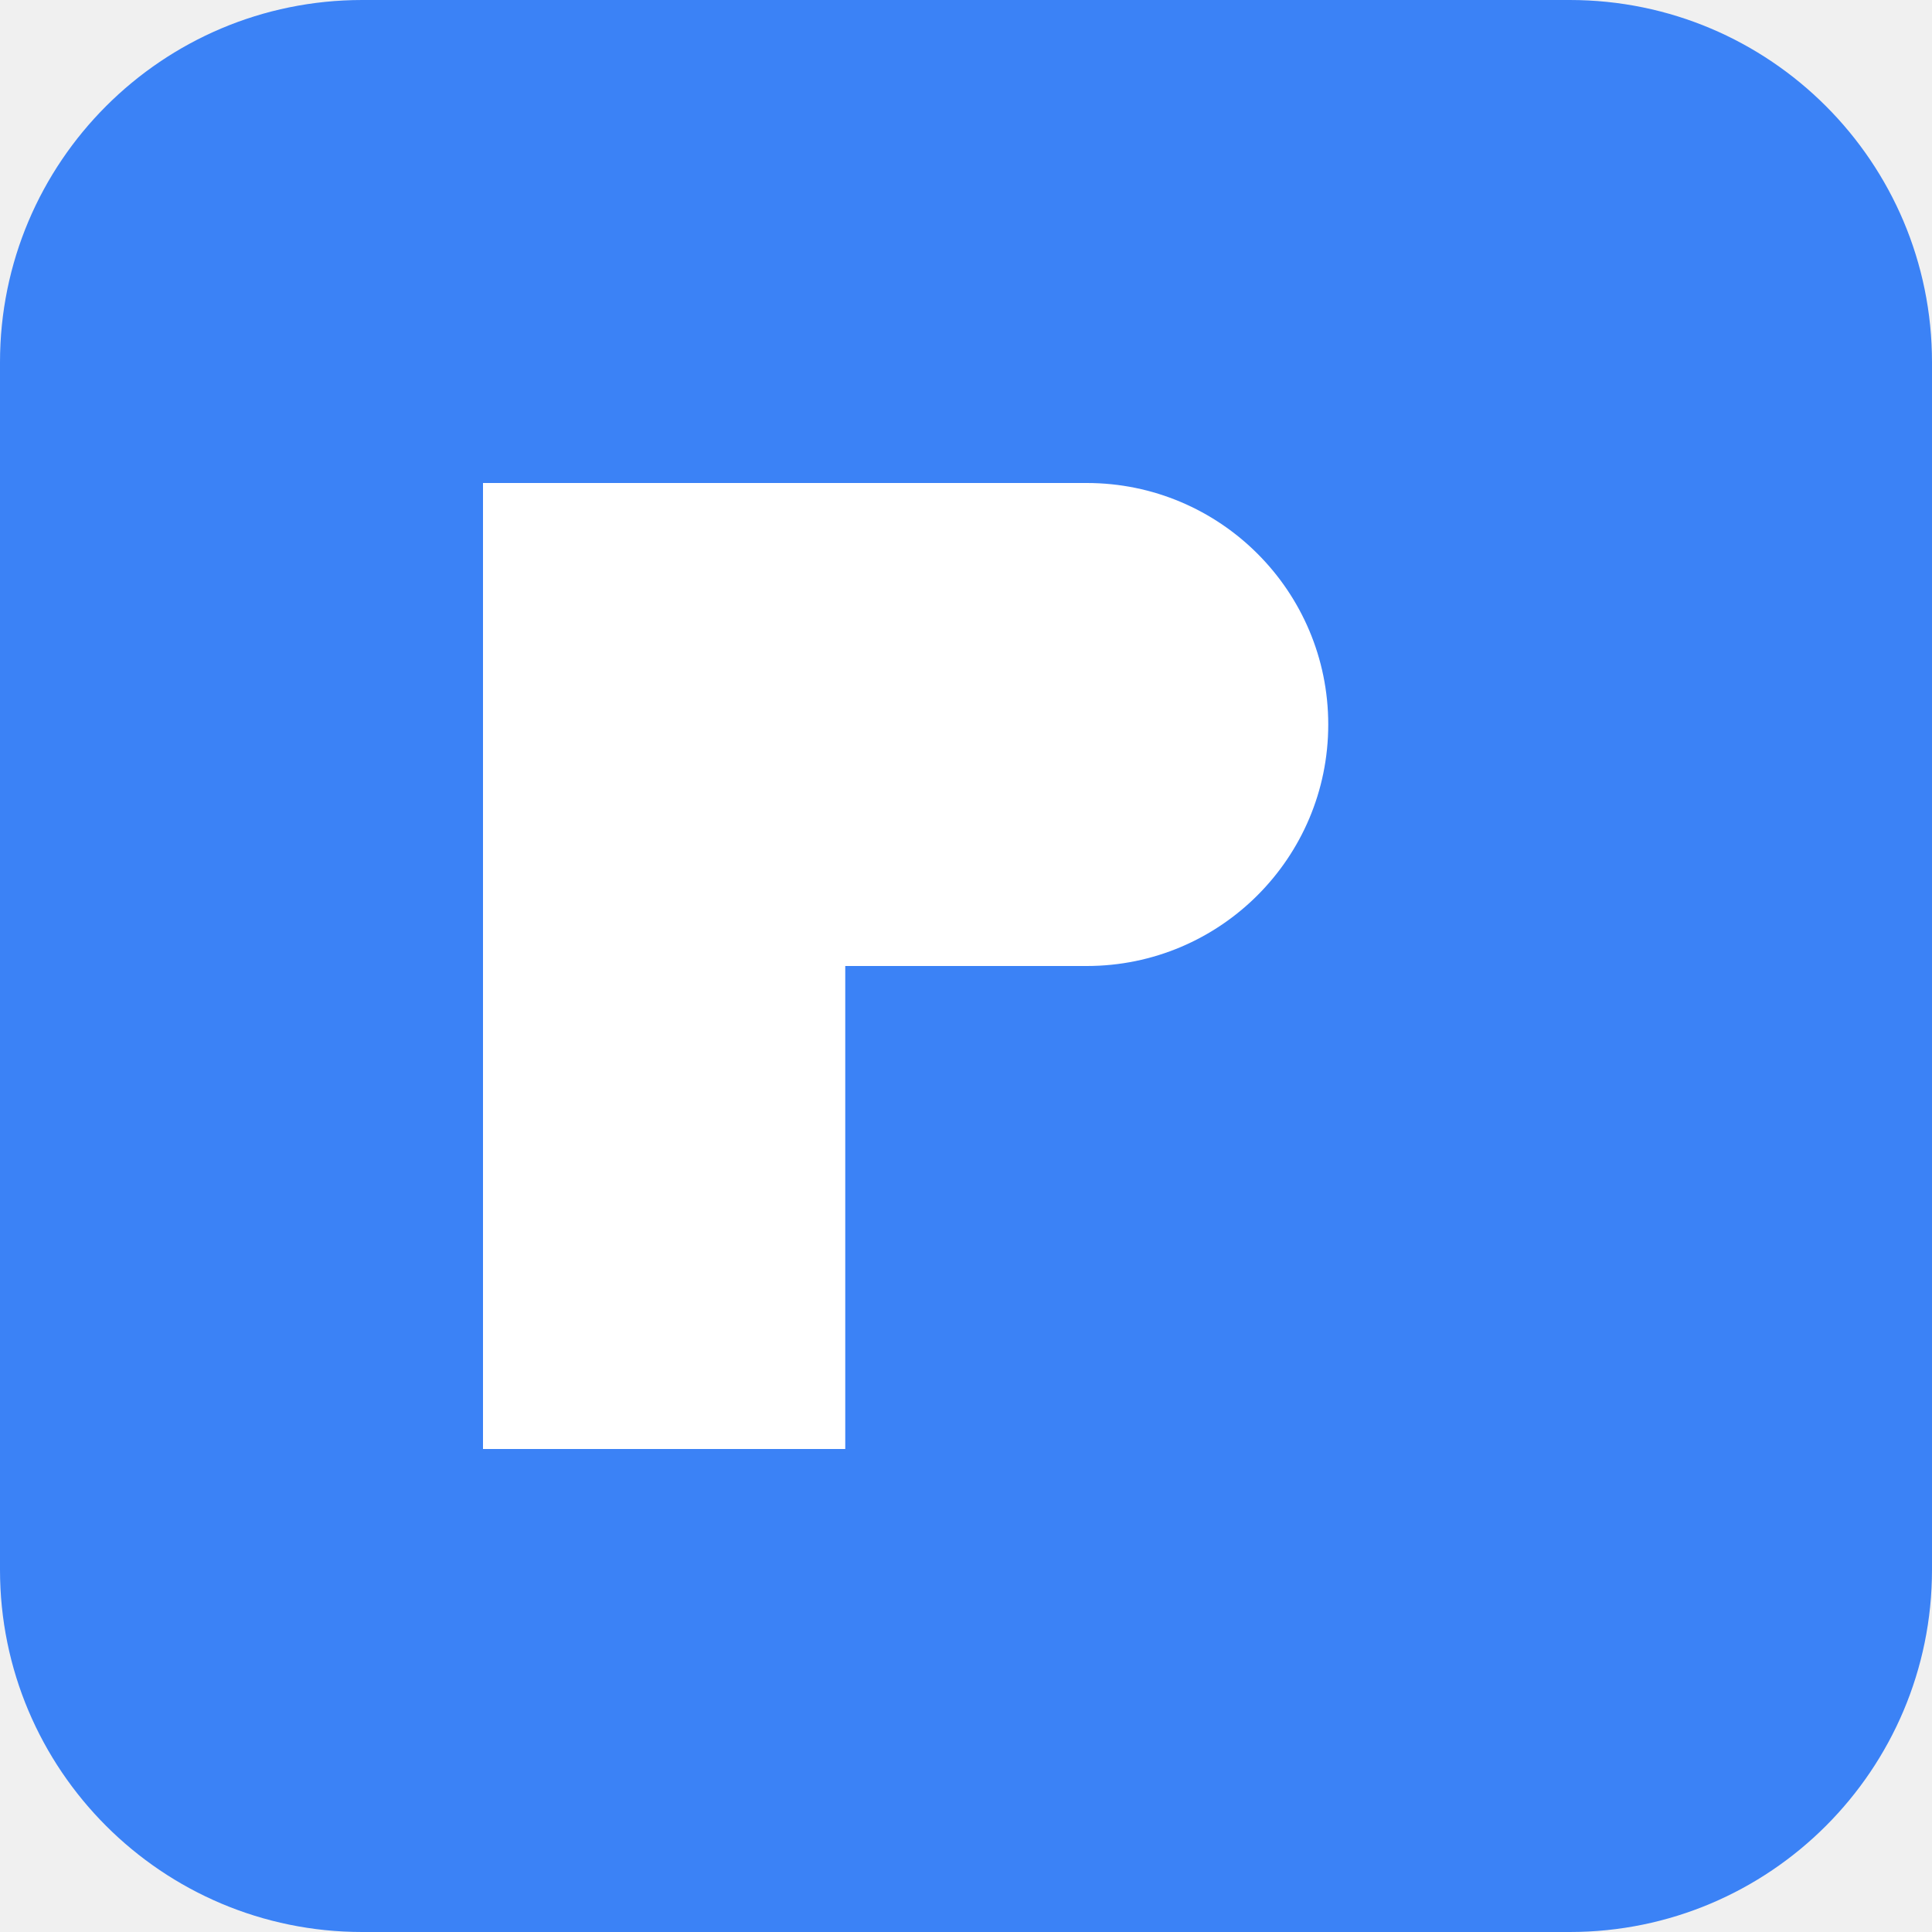
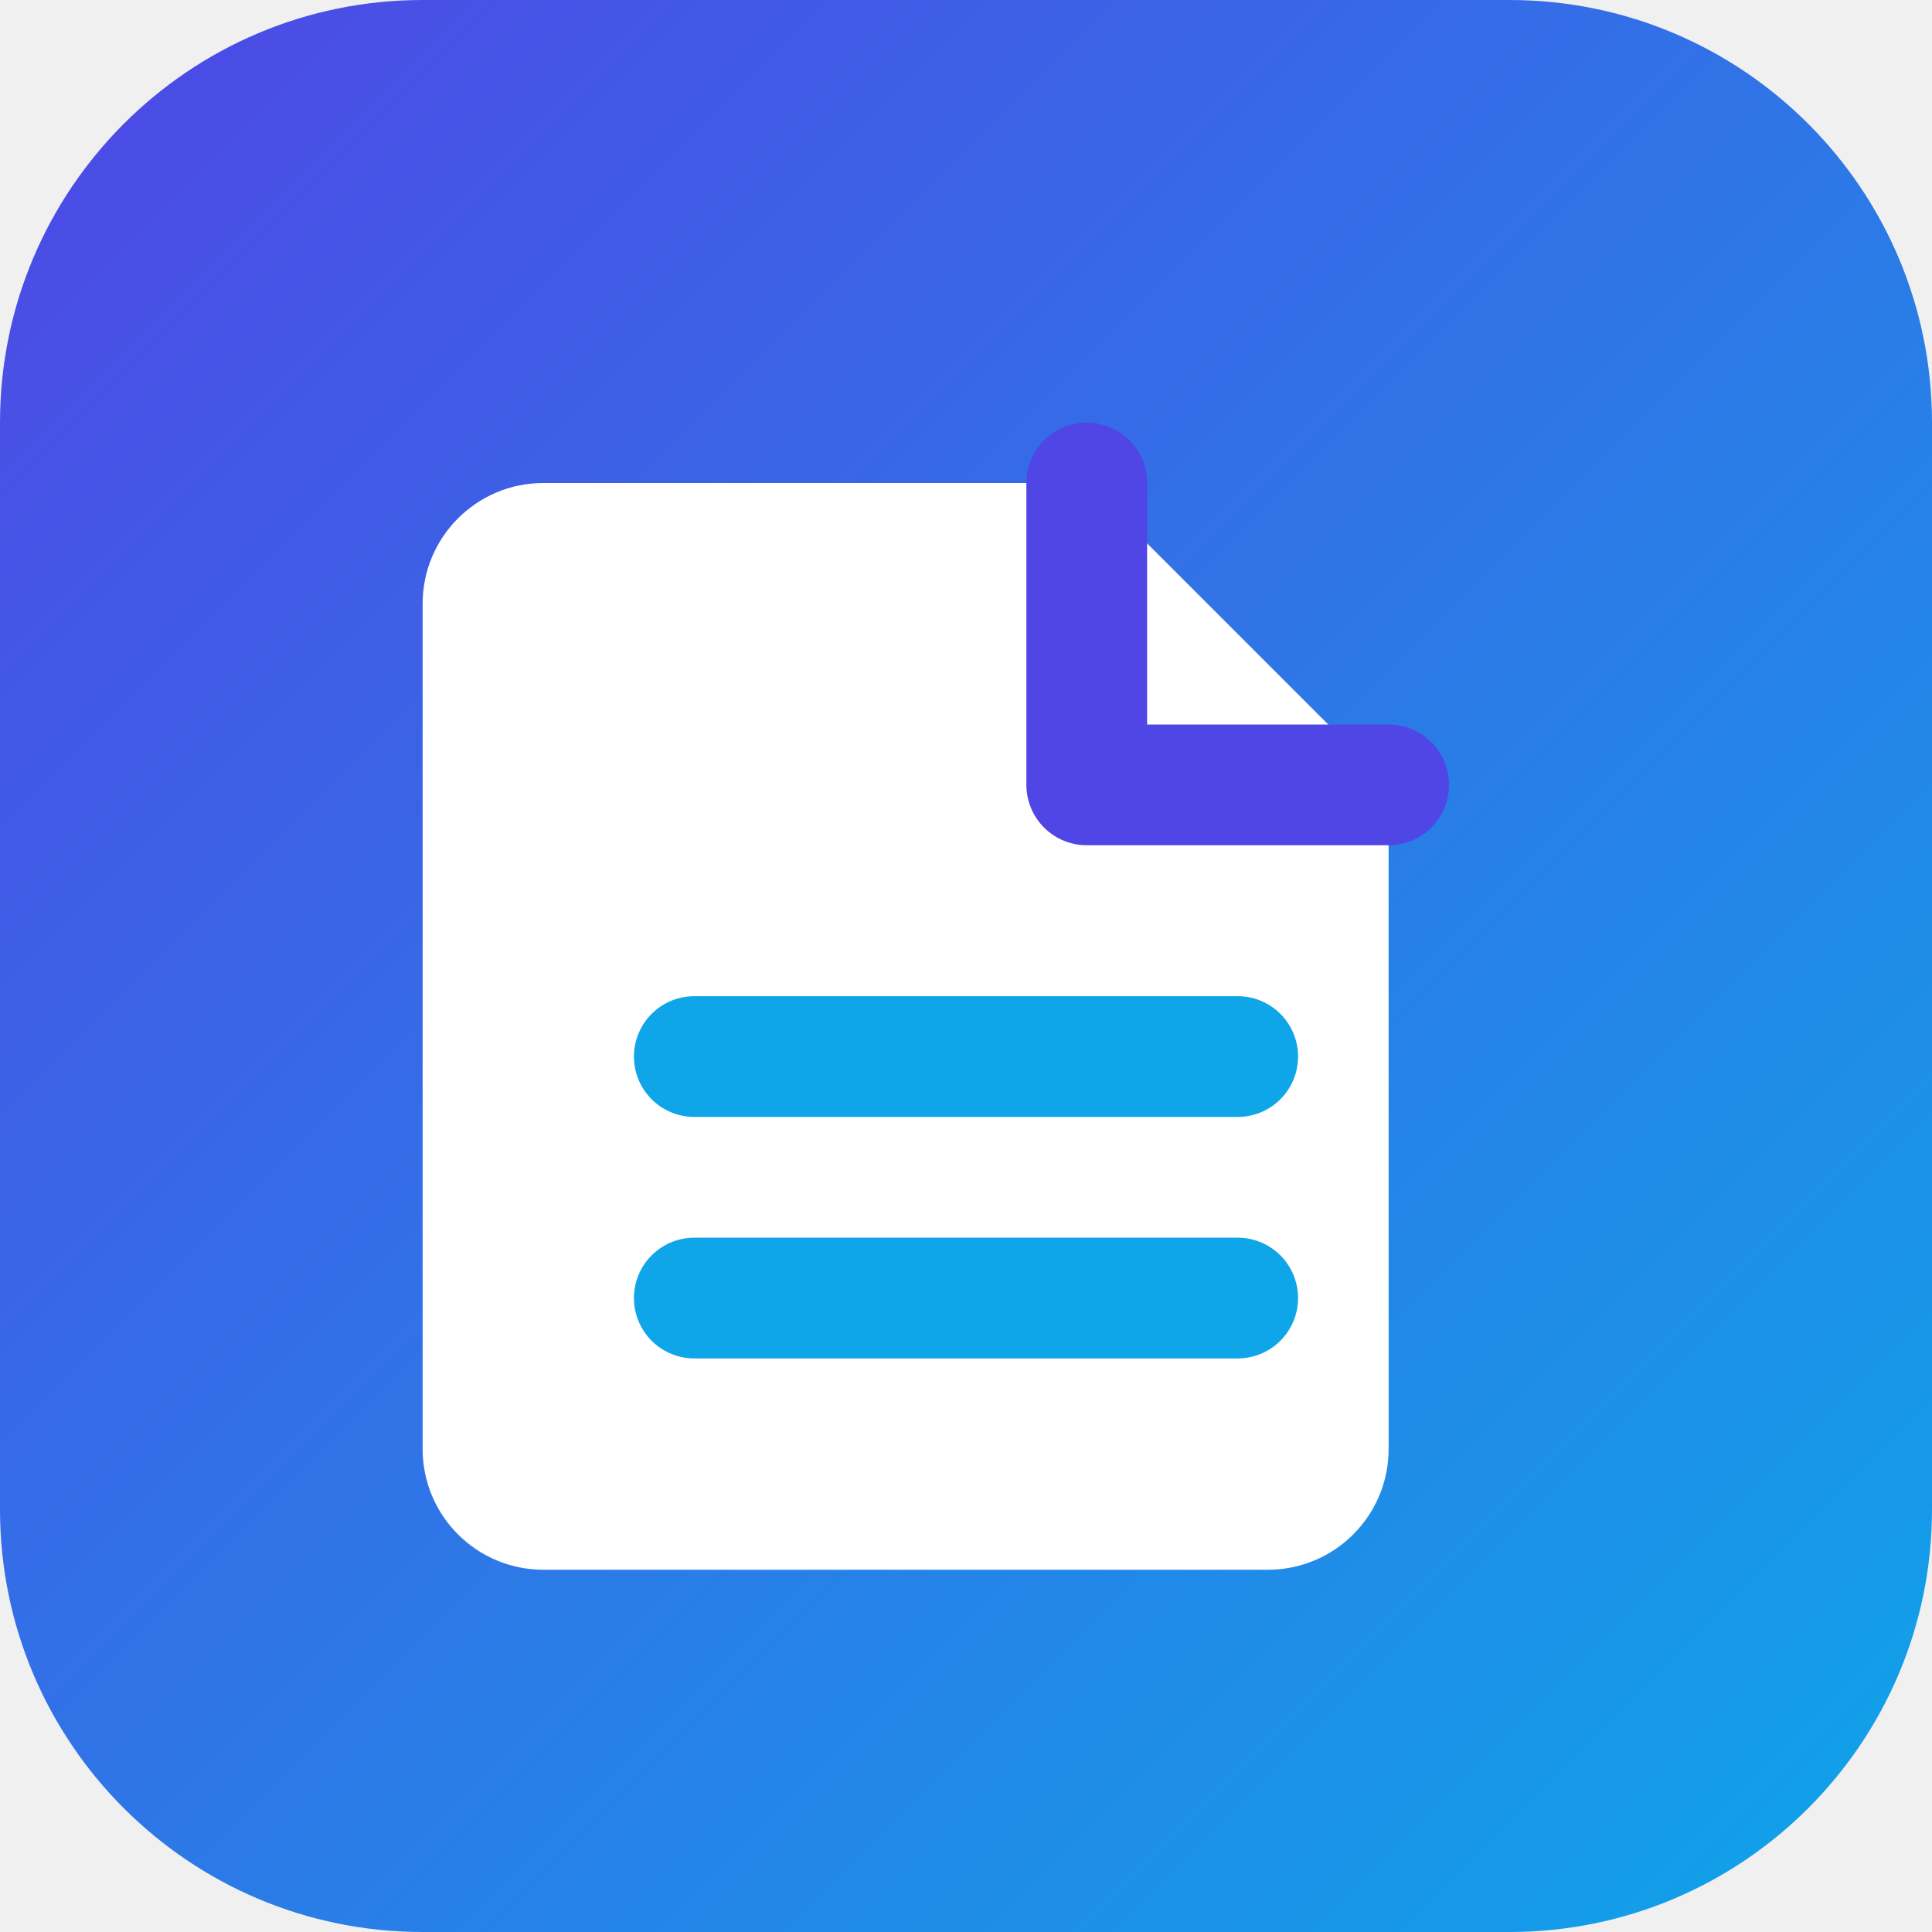
- <svg xmlns="http://www.w3.org/2000/svg" viewBox="0 0 32 32">
-   <rect width="32" height="32" rx="6" fill="#3b82f6" />
-   <path d="M8 8h10a4 4 0 010 8H8V8z" fill="white" />
-   <path d="M8 16h6v8H8v-8z" fill="white" />
+ <svg xmlns="http://www.w3.org/2000/svg" viewBox="0 0 64 64">
+   <defs>
+     <linearGradient id="g" x1="0" y1="0" x2="1" y2="1">
+       <stop offset="0%" stop-color="#4f46e5" />
+       <stop offset="100%" stop-color="#0ea5e9" />
+     </linearGradient>
+   </defs>
+   <rect width="64" height="64" rx="14" fill="url(#g)" />
+   <path d="M18 16h18l10 10v22a4 4 0 0 1-4 4H18a4 4 0 0 1-4-4V20a4 4 0 0 1 4-4z" fill="#fff" />
+   <path d="M36 16v10h10" fill="none" stroke="#4f46e5" stroke-width="4" stroke-linecap="round" stroke-linejoin="round" />
+   <path d="M23 43h18M23 35h18" stroke="#0ea5e9" stroke-width="4" stroke-linecap="round" />
</svg>
